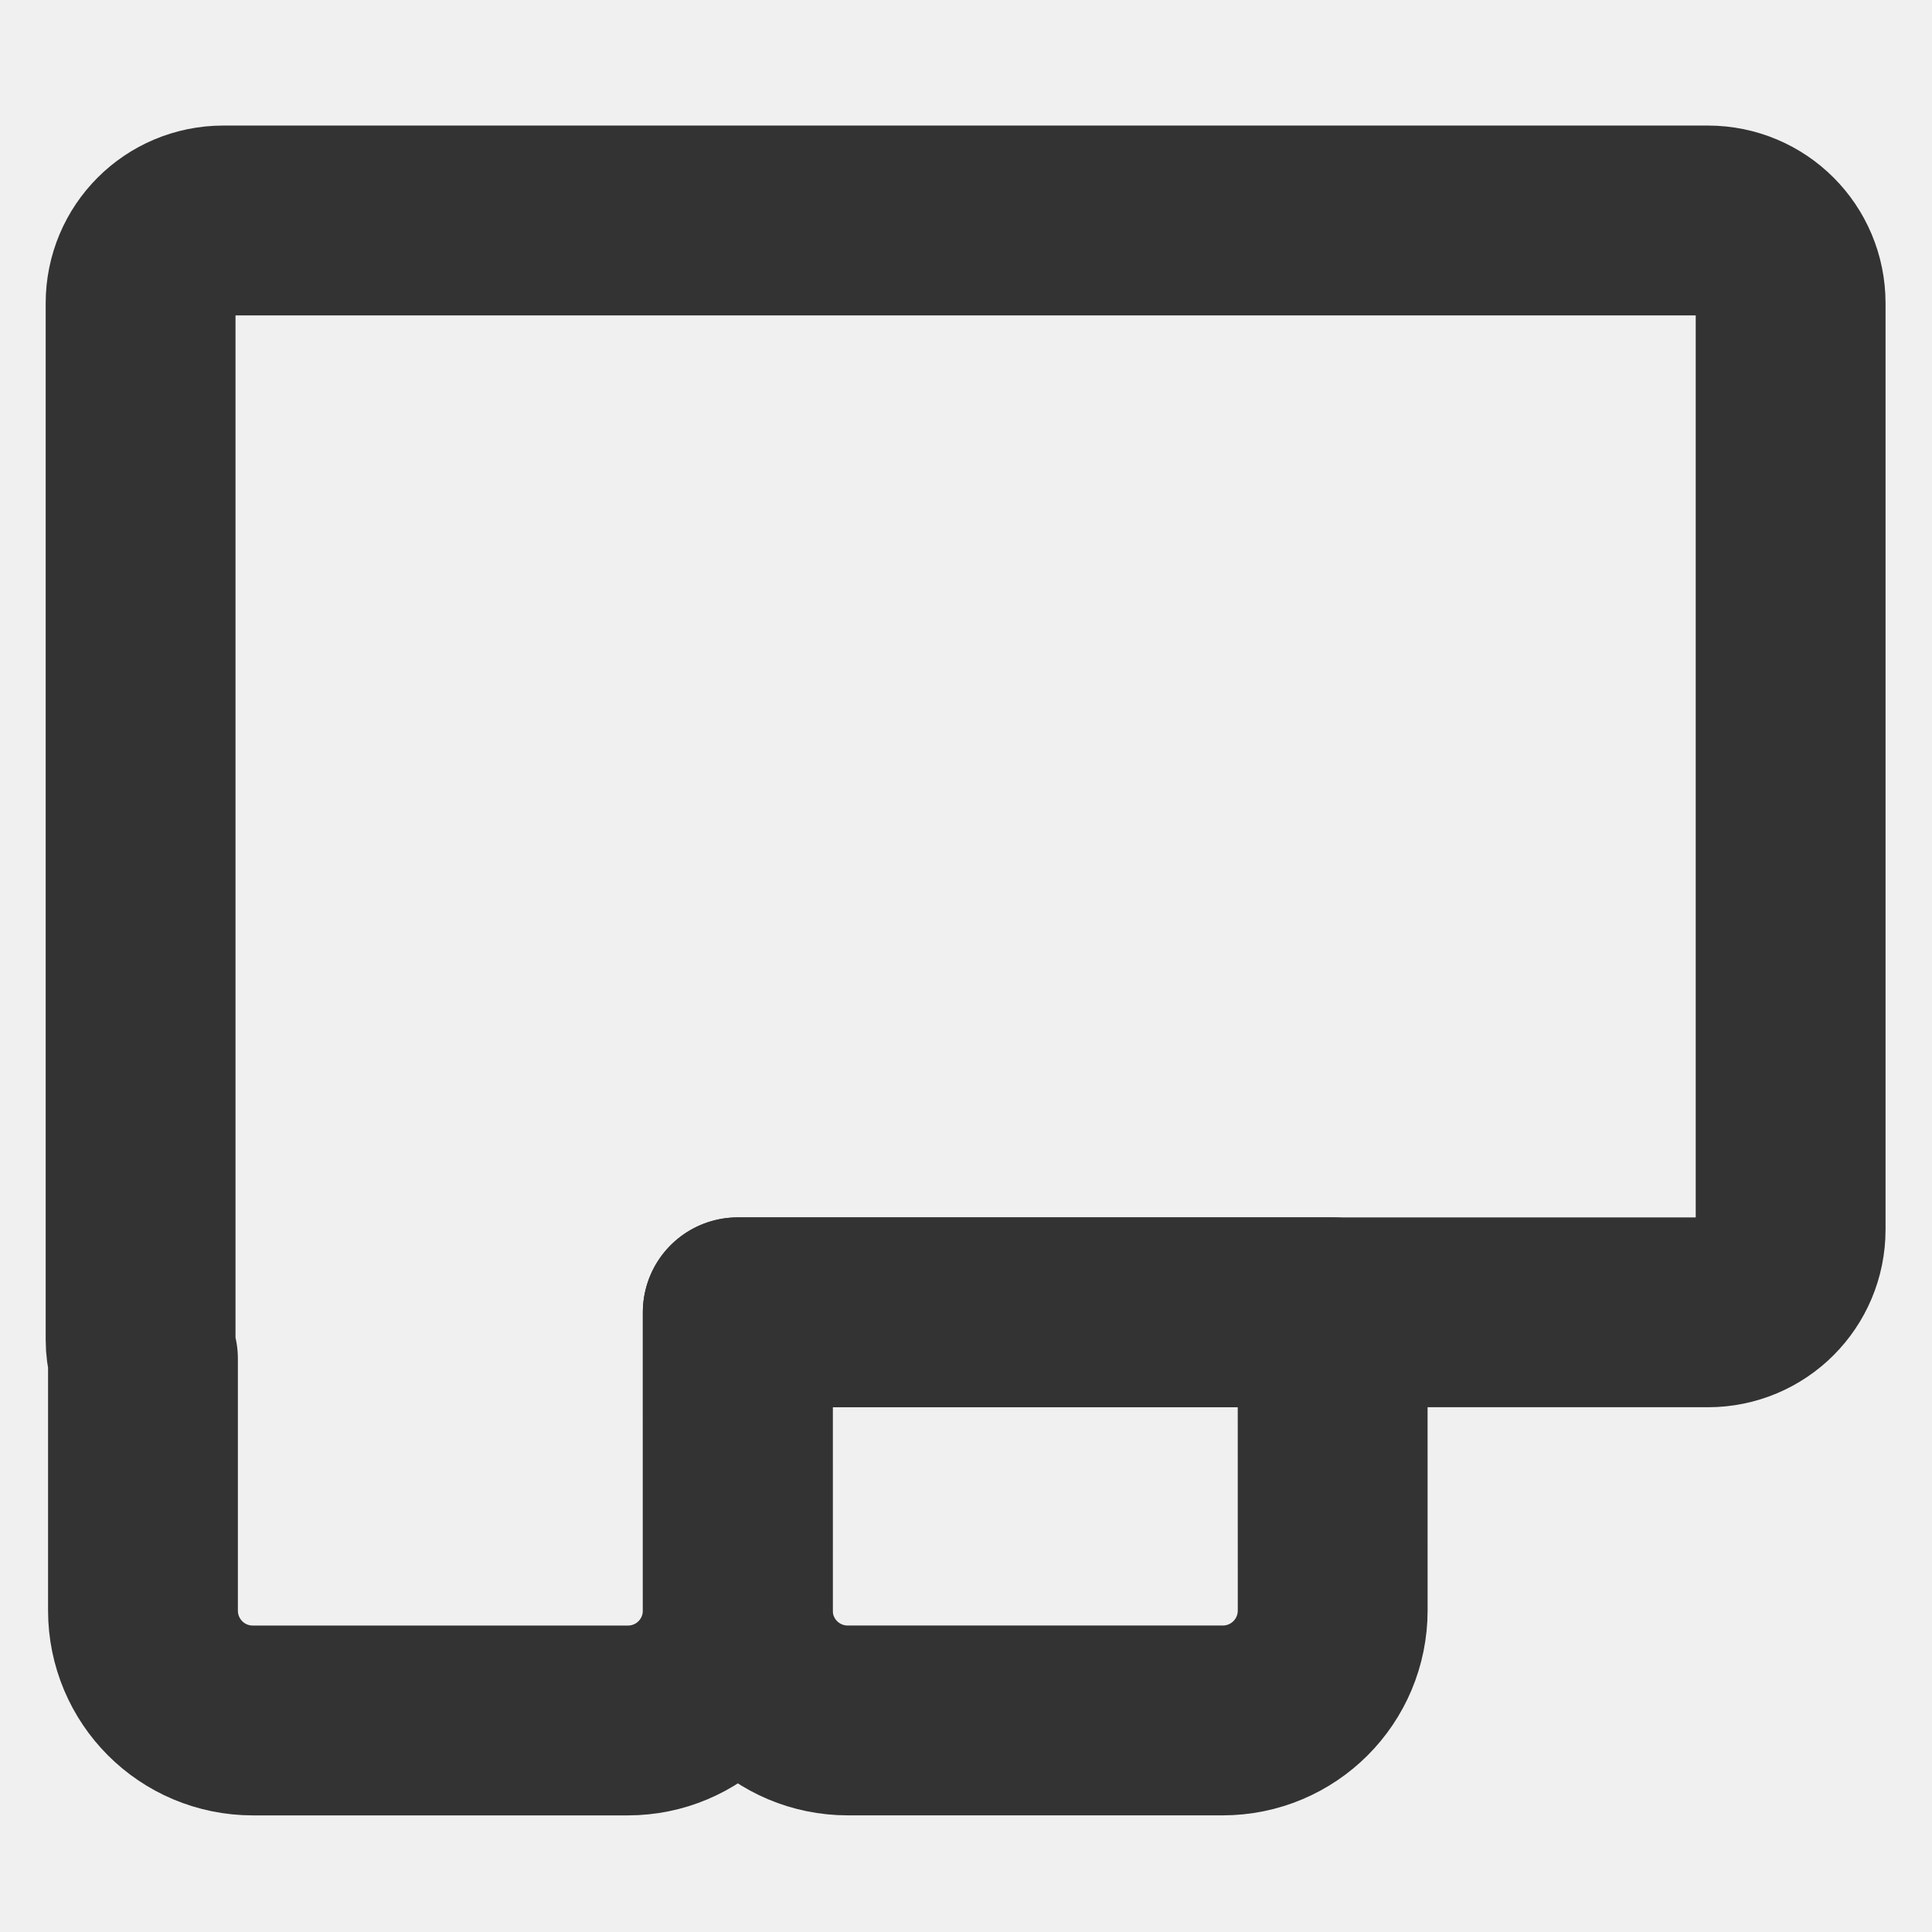
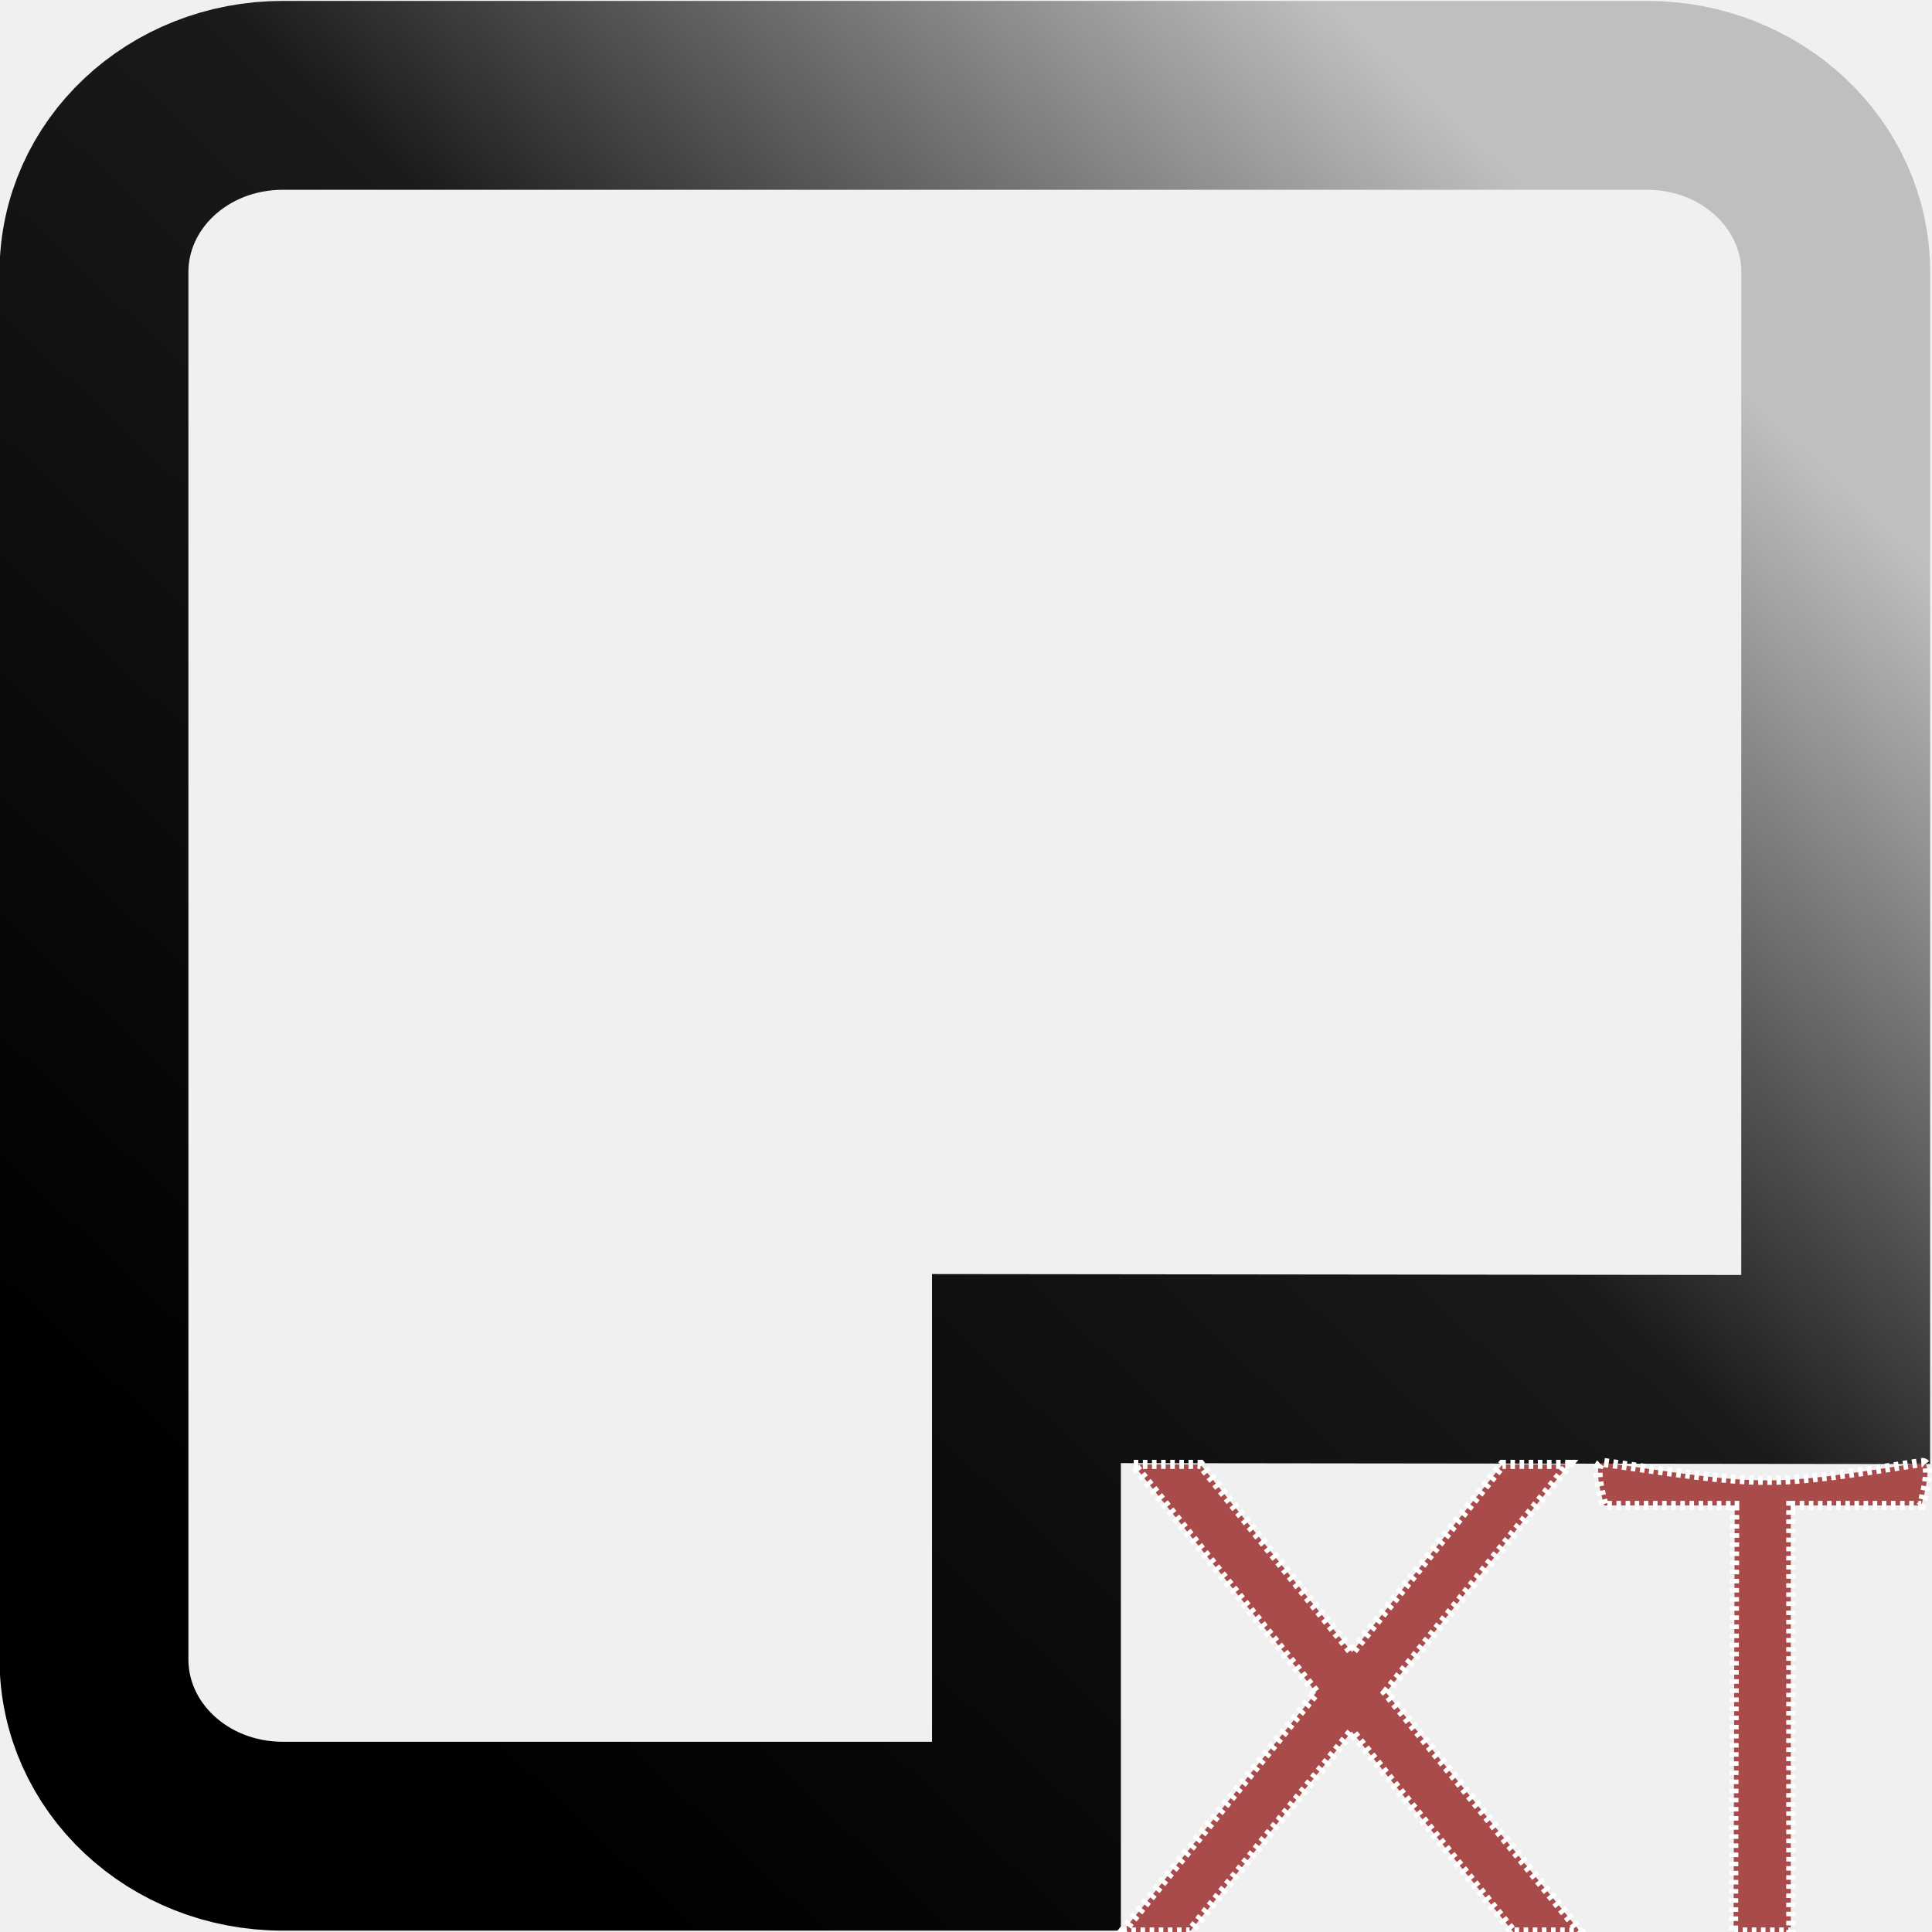
- <svg xmlns="http://www.w3.org/2000/svg" version="1.1" x="0px" y="0px" viewBox="0 0 35 35" xml:space="preserve" id="svg12" width="35" height="35">
-   <defs id="defs16" />
-   <g id="g6" transform="translate(-87,-454.0401)" style="fill:#333333">
-     <g id="g877" transform="matrix(1,0,0,-1,0,943.6815)">
-       <path style="opacity:1;fill:none;fill-opacity:1;fill-rule:nonzero;stroke:#333333;stroke-width:3.439;stroke-linecap:butt;stroke-linejoin:round;stroke-miterlimit:4;stroke-dasharray:none;stroke-dashoffset:0;stroke-opacity:1;paint-order:markers fill stroke" d="m 4.047,3.994 c -0.831,0 -1.5,0.669 -1.5,1.5 V 24.273 c 0,0.118 0.017,0.232 0.043,0.342 v 4.559 c 0,1.105 0.889,1.994 1.994,1.994 h 6.787 c 1.105,0 1.994,-0.889 1.994,-1.994 v -5.4 h 17.574 c 0.831,0 1.5,-0.669 1.5,-1.5 V 5.494 c 0,-0.831 -0.669,-1.5 -1.5,-1.5 z" transform="matrix(1,0,0,-1,87,489.6414)" id="rect864" />
-       <path style="opacity:1;fill:none;fill-opacity:1;fill-rule:nonzero;stroke:#333333;stroke-width:3.439;stroke-linecap:butt;stroke-linejoin:round;stroke-miterlimit:4;stroke-dasharray:none;stroke-dashoffset:0;stroke-opacity:1;paint-order:markers fill stroke" d="m 102.361,458.474 c -1.105,0 -1.995,0.89 -1.995,1.995 l -7.8e-4,5.399 h 10.777 l 7.8e-4,-5.399 c 1.6e-4,-1.105 -0.89,-1.995 -1.995,-1.995 z" id="path881" />
-     </g>
-   </g>
+ <svg xmlns="http://www.w3.org/2000/svg" width="32" height="32" version="1.1" viewBox="0 0 8.47 8.47">
+   <defs>
+     <linearGradient id="a" x1="3.4" x2=".83" y1="-3.4" y2="-.83" gradientTransform="matrix(-2.35 0 0 -2.21 9.21 -.436)" gradientUnits="userSpaceOnUse">
+       <stop offset="0" />
+       <stop stop-color="#1a1a1a" offset=".6" />
+       <stop stop-color="#bfbfbf" offset="1" />
+     </linearGradient>
+   </defs>
+   <path d="m4.5 6v2.05h-3.26c-0.459 0-0.828-0.346-0.828-0.776v-6.08c0-0.43 0.369-0.776 0.828-0.776h5.98c0.459 0 0.828 0.346 0.828 0.776l-2.15e-4 4.81z" fill="none" stroke="url(#a)" stroke-width=".828" />
+   <path d="m4.92 8.47h0.295l0.711-0.879 0.708 0.879h0.295l-0.853-1.05 0.802-1h-0.291l-0.66 0.823-0.664-0.823h-0.295l0.802 1zm2.68 0h0.251v-1.87h0.572s0.061-0.198 0-0.188c-0.677 0.106-0.679 0.102-1.39 0-0.061-0.009 0 0.188 0 0.188h0.572z" fill="#9a2727" fill-opacity=".82" stroke="#fff" stroke-dasharray="0.02, 0.02" stroke-width=".04" />
</svg>
